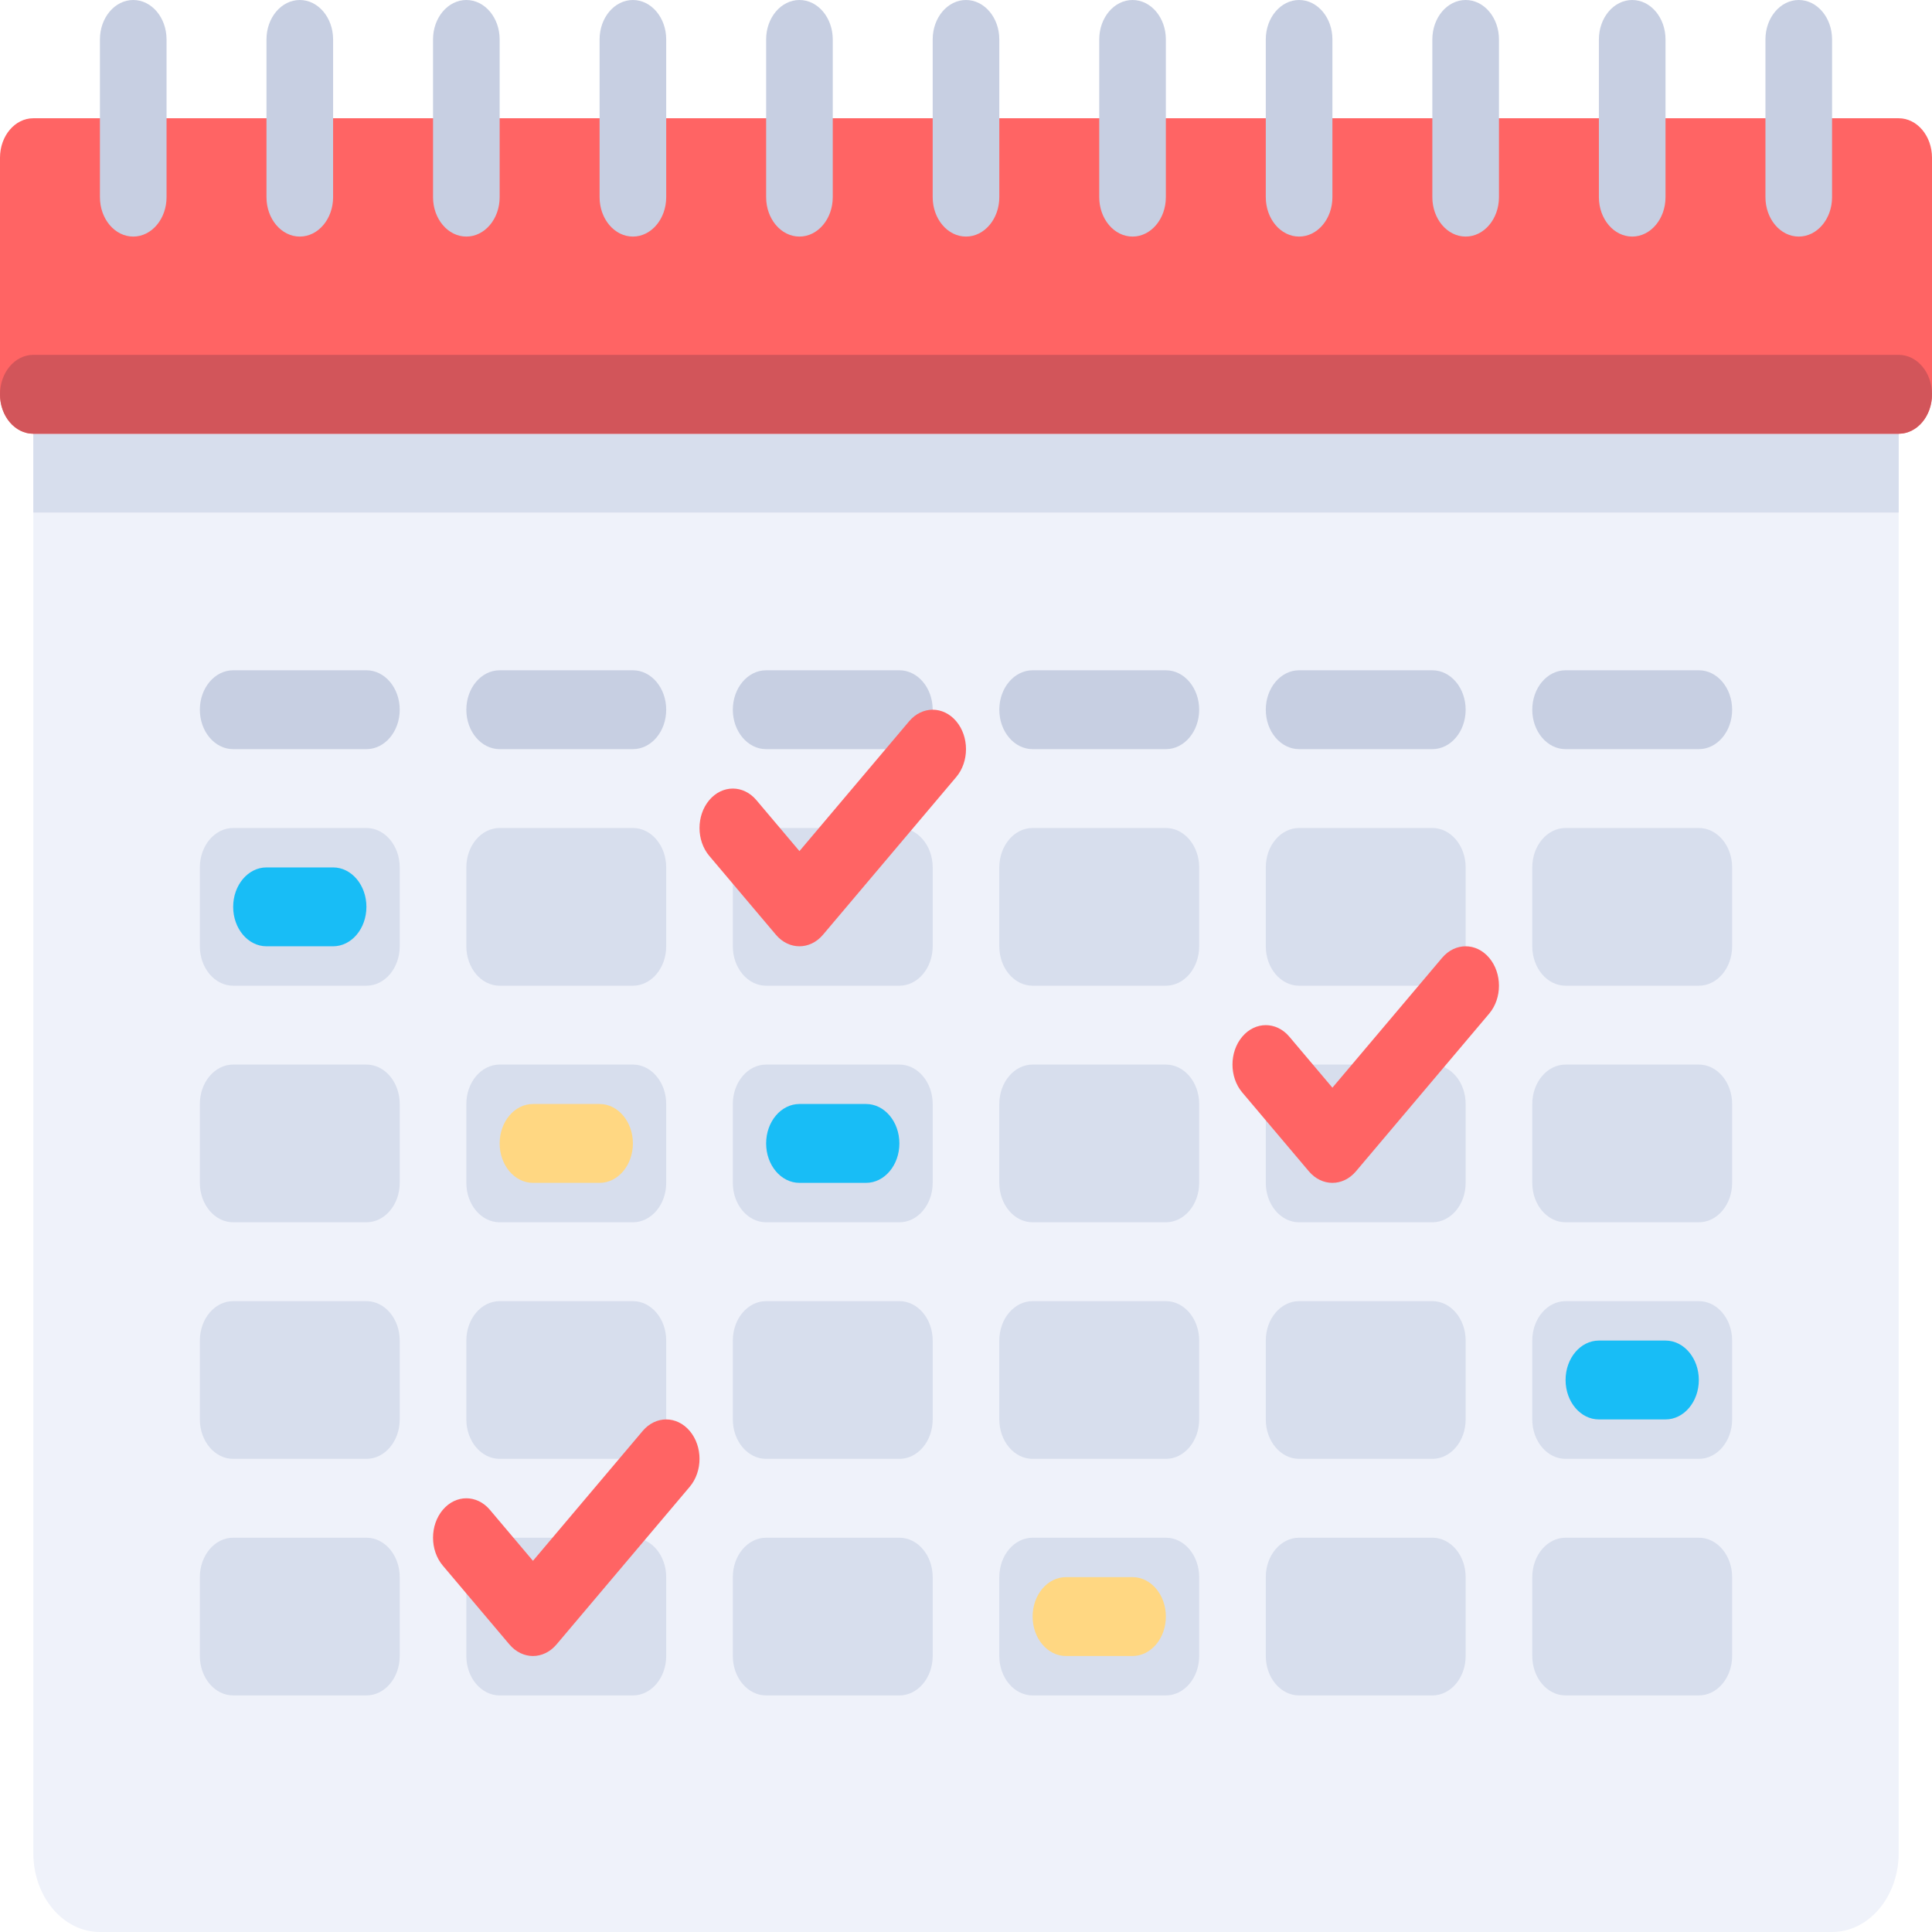
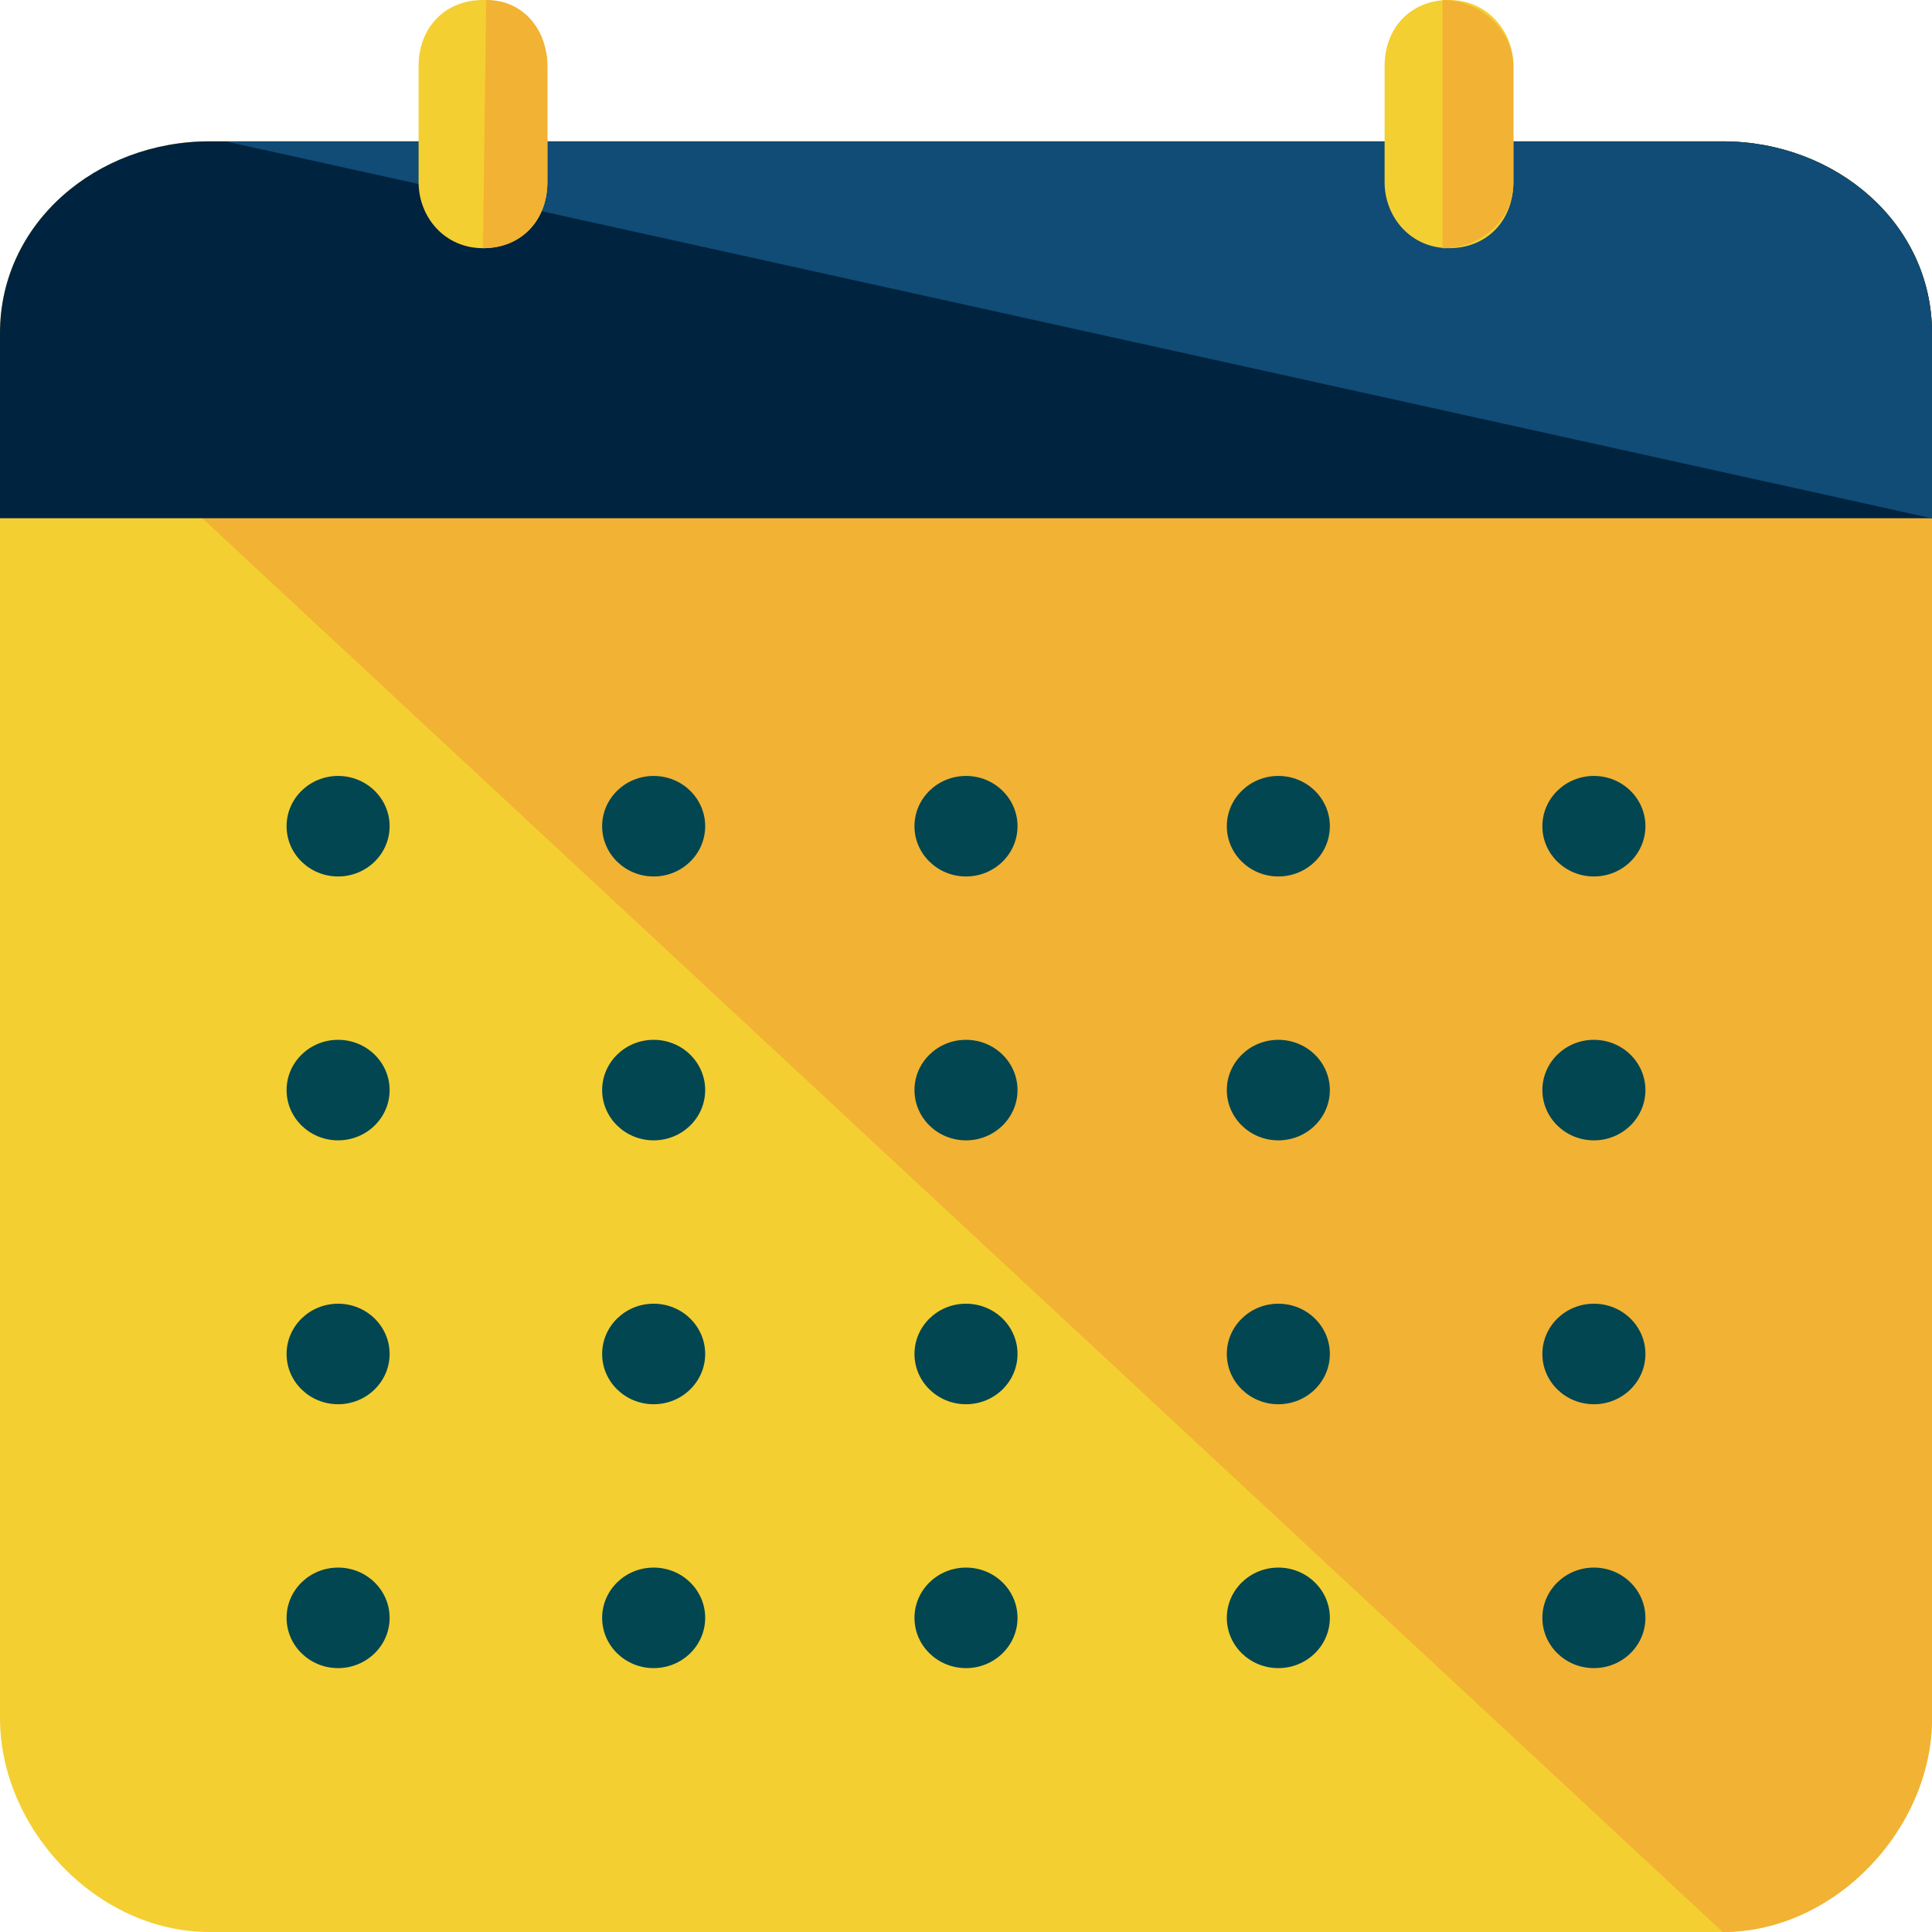
<svg xmlns="http://www.w3.org/2000/svg" version="1.1" id="Layer_1" x="0px" y="0px" viewBox="0 0 24 24" xml:space="preserve" width="24" height="24">
-   <defs id="defs153" />
-   <path style="fill:#eff2fa;stroke-width:0.051" d="M 22.759,24 H 1.241 C 0.784,24 0.414,23.561 0.414,23.02 V 4.408 H 23.586 V 23.02 C 23.586,23.561 23.216,24 22.759,24 Z" id="path2" />
-   <rect x="0.414" y="4.408" style="fill:#d7deed;stroke-width:0.051" width="23.172" height="1.959" id="rect4" />
-   <path style="fill:#ff6464;stroke-width:0.051" d="M 23.586,5.388 H 0.414 C 0.185,5.388 0,5.168 0,4.898 V 1.959 C 0,1.689 0.185,1.469 0.414,1.469 H 23.586 C 23.815,1.469 24,1.689 24,1.959 v 2.939 c -4.7e-5,0.27 -0.185,0.49 -0.414,0.49 z" id="path6" />
-   <path style="fill:#d2555a;stroke-width:0.051" d="M 23.586,5.388 H 0.414 C 0.185,5.388 0,5.168 0,4.898 v 0 C 0,4.627 0.185,4.408 0.414,4.408 H 23.586 C 23.815,4.408 24,4.627 24,4.898 v 0 c -4.7e-5,0.27 -0.185,0.49 -0.414,0.49 z" id="path8" />
-   <g id="g32" transform="matrix(0.04687491,0,0,0.05548466,0,-2.204073)">
-     <path style="fill:#c7cfe2" d="m 432.552,92.69 c -4.875,0 -8.828,-3.948 -8.828,-8.828 v -35.31 c 0,-4.879 3.953,-8.828 8.828,-8.828 4.875,0 8.828,3.948 8.828,8.828 v 35.31 c -10e-4,4.88 -3.953,8.828 -8.828,8.828 z" id="path10" />
-     <path style="fill:#c7cfe2" d="m 476.69,92.69 c -4.875,0 -8.828,-3.948 -8.828,-8.828 v -35.31 c 0,-4.879 3.953,-8.828 8.828,-8.828 4.875,0 8.828,3.948 8.828,8.828 v 35.31 c -10e-4,4.88 -3.953,8.828 -8.828,8.828 z" id="path12" />
-     <path style="fill:#c7cfe2" d="m 35.31,92.69 c -4.875,0 -8.828,-3.948 -8.828,-8.828 v -35.31 c 0,-4.879 3.953,-8.828 8.828,-8.828 4.875,0 8.828,3.948 8.828,8.828 v 35.31 c 0,4.88 -3.953,8.828 -8.828,8.828 z" id="path14" />
-     <path style="fill:#c7cfe2" d="m 388.414,92.69 c -4.875,0 -8.828,-3.948 -8.828,-8.828 v -35.31 c 0,-4.879 3.953,-8.828 8.828,-8.828 4.875,0 8.828,3.948 8.828,8.828 v 35.31 c -0.001,4.88 -3.953,8.828 -8.828,8.828 z" id="path16" />
-     <path style="fill:#c7cfe2" d="m 344.276,92.69 c -4.875,0 -8.828,-3.948 -8.828,-8.828 v -35.31 c 0,-4.879 3.953,-8.828 8.828,-8.828 4.875,0 8.828,3.948 8.828,8.828 v 35.31 c -10e-4,4.88 -3.953,8.828 -8.828,8.828 z" id="path18" />
-     <path style="fill:#c7cfe2" d="m 300.138,92.69 c -4.875,0 -8.828,-3.948 -8.828,-8.828 v -35.31 c 0,-4.879 3.953,-8.828 8.828,-8.828 4.875,0 8.828,3.948 8.828,8.828 v 35.31 c 0,4.88 -3.953,8.828 -8.828,8.828 z" id="path20" />
-     <path style="fill:#c7cfe2" d="m 256,92.69 c -4.875,0 -8.828,-3.948 -8.828,-8.828 v -35.31 c 0,-4.879 3.953,-8.828 8.828,-8.828 4.875,0 8.828,3.948 8.828,8.828 v 35.31 c 0,4.88 -3.953,8.828 -8.828,8.828 z" id="path22" />
-     <path style="fill:#c7cfe2" d="m 211.862,92.69 c -4.875,0 -8.828,-3.948 -8.828,-8.828 v -35.31 c 0,-4.879 3.953,-8.828 8.828,-8.828 4.875,0 8.828,3.948 8.828,8.828 v 35.31 c 0,4.88 -3.953,8.828 -8.828,8.828 z" id="path24" />
-     <path style="fill:#c7cfe2" d="m 167.724,92.69 c -4.875,0 -8.828,-3.948 -8.828,-8.828 v -35.31 c 0,-4.879 3.953,-8.828 8.828,-8.828 4.875,0 8.828,3.948 8.828,8.828 v 35.31 c 0,4.88 -3.953,8.828 -8.828,8.828 z" id="path26" />
-     <path style="fill:#c7cfe2" d="m 123.586,92.69 c -4.875,0 -8.828,-3.948 -8.828,-8.828 v -35.31 c 0,-4.879 3.953,-8.828 8.828,-8.828 4.875,0 8.828,3.948 8.828,8.828 v 35.31 c 0,4.88 -3.953,8.828 -8.828,8.828 z" id="path28" />
-     <path style="fill:#c7cfe2" d="m 79.448,92.69 c -4.875,0 -8.828,-3.948 -8.828,-8.828 v -35.31 c 0,-4.879 3.953,-8.828 8.828,-8.828 4.875,0 8.828,3.948 8.828,8.828 v 35.31 c 0,4.88 -3.953,8.828 -8.828,8.828 z" id="path30" />
+   <defs id="defs95" />
+   <path style="fill:#f4cf31;stroke-width:0.049" d="M 24,21.346 C 24,22.712 22.8,24 21.4,24 H 2.6 C 1.2,24 0,22.712 0,21.346 V 4.137 C 0,2.771 1.2,1.756 2.6,1.756 h 18.8 c 1.4,0 2.6,1.015 2.6,2.38 z" id="path2" />
+   <path style="fill:#f2b233;stroke-width:0.049" d="M 0.08,4.176 C 0.08,2.81 1.2,1.756 2.6,1.756 h 18.8 c 1.4,0 2.6,1.015 2.6,2.38 V 21.346 C 24,22.712 22.8,24 21.4,24" id="path4" />
+   <path style="fill:#00233f;stroke-width:0.049" d="M 21.4,1.756 H 2.6 c -1.4,0 -2.6,1.015 -2.6,2.38 v 2.302 H 24 V 4.137 C 24,2.771 22.8,1.756 21.4,1.756 Z" id="path6" />
+   <path style="fill:#104c75;stroke-width:0.049" d="M 24,6.439 V 4.137 C 24,2.771 22.8,1.756 21.4,1.756 H 2.8" id="path8" />
+   <g id="g48" transform="matrix(0.05,0,0,0.04878049,-0.3,0)">
+     <circle style="fill:#024651" cx="90" cy="210.4" r="12.8" id="circle10" />
+     <circle style="fill:#024651" cx="168.4" cy="210.4" r="12.8" id="circle12" />
+     <circle style="fill:#024651" cx="246" cy="210.4" r="12.8" id="circle14" />
+     <circle style="fill:#024651;fill-opacity:1" cx="323.6" cy="210.4" r="12.8" id="circle16" />
+     <circle style="fill:#024651" cx="90" cy="277.6" r="12.8" id="circle18" />
+     <circle style="fill:#024651" cx="168.4" cy="277.6" r="12.8" id="circle20" />
+     <circle style="fill:#024651" cx="246" cy="277.6" r="12.8" id="circle22" />
+     <circle style="fill:#024651;fill-opacity:1" cx="323.6" cy="277.6" r="12.8" id="circle24" />
+     <circle style="fill:#024651;fill-opacity:1" cx="402" cy="277.6" r="12.8" id="circle26" />
+     <circle style="fill:#024651" cx="90" cy="344.8" r="12.8" id="circle28" />
+     <circle style="fill:#024651;fill-opacity:1" cx="168.4" cy="344.8" r="12.8" id="circle30" />
+     <circle style="fill:#024651" cx="246" cy="344.8" r="12.8" id="circle32" />
+     <circle style="fill:#024651;fill-opacity:1" cx="323.6" cy="344.8" r="12.8" id="circle34" />
+     <circle style="fill:#024651;fill-opacity:1" cx="402" cy="344.8" r="12.8" id="circle36" />
+     <circle style="fill:#024651" cx="90" cy="412" r="12.8" id="circle38" />
+     <circle style="fill:#024651" cx="168.4" cy="412" r="12.8" id="circle40" />
+     <circle style="fill:#024651" cx="246" cy="412" r="12.8" id="circle42" />
+     <circle style="fill:#024651;fill-opacity:1" cx="323.6" cy="412" r="12.8" id="circle44" />
+     <circle style="fill:#024651;fill-opacity:1" cx="402" cy="412" r="12.8" id="circle46" />
+     <circle style="fill:#024651;fill-opacity:1" cx="402" cy="210.399" r="12.8" id="circle472" />
  </g>
-   <g id="g82" transform="matrix(0.04687491,0,0,0.05548466,0,-2.204073)">
-     <path style="fill:#d7deed" d="m 97.103,260.414 h -35.31 c -4.875,0 -8.828,-3.953 -8.828,-8.828 v -17.655 c 0,-4.875 3.953,-8.828 8.828,-8.828 h 35.31 c 4.875,0 8.828,3.953 8.828,8.828 v 17.655 c 0,4.875 -3.953,8.828 -8.828,8.828 z" id="path34" />
-     <path style="fill:#d7deed" d="m 97.103,366.345 h -35.31 c -4.875,0 -8.828,-3.953 -8.828,-8.828 v -17.655 c 0,-4.875 3.953,-8.828 8.828,-8.828 h 35.31 c 4.875,0 8.828,3.953 8.828,8.828 v 17.655 c 0,4.875 -3.953,8.828 -8.828,8.828 z" id="path36" />
-     <path style="fill:#d7deed" d="m 97.103,313.379 h -35.31 c -4.875,0 -8.828,-3.953 -8.828,-8.828 v -17.655 c 0,-4.875 3.953,-8.828 8.828,-8.828 h 35.31 c 4.875,0 8.828,3.953 8.828,8.828 v 17.655 c 0,4.876 -3.953,8.828 -8.828,8.828 z" id="path38" />
-     <path style="fill:#d7deed" d="m 97.103,419.31 h -35.31 c -4.875,0 -8.828,-3.953 -8.828,-8.828 v -17.655 c 0,-4.875 3.953,-8.828 8.828,-8.828 h 35.31 c 4.875,0 8.828,3.953 8.828,8.828 v 17.655 c 0,4.876 -3.953,8.828 -8.828,8.828 z" id="path40" />
-     <path style="fill:#d7deed" d="m 167.724,260.414 h -35.31 c -4.875,0 -8.828,-3.953 -8.828,-8.828 v -17.655 c 0,-4.875 3.953,-8.828 8.828,-8.828 h 35.31 c 4.875,0 8.828,3.953 8.828,8.828 v 17.655 c 0,4.875 -3.953,8.828 -8.828,8.828 z" id="path42" />
-     <path style="fill:#d7deed" d="m 167.724,366.345 h -35.31 c -4.875,0 -8.828,-3.953 -8.828,-8.828 v -17.655 c 0,-4.875 3.953,-8.828 8.828,-8.828 h 35.31 c 4.875,0 8.828,3.953 8.828,8.828 v 17.655 c 0,4.875 -3.953,8.828 -8.828,8.828 z" id="path44" />
-     <path style="fill:#d7deed" d="m 167.724,419.31 h -35.31 c -4.875,0 -8.828,-3.953 -8.828,-8.828 v -17.655 c 0,-4.875 3.953,-8.828 8.828,-8.828 h 35.31 c 4.875,0 8.828,3.953 8.828,8.828 v 17.655 c 0,4.876 -3.953,8.828 -8.828,8.828 z" id="path46" />
-     <path style="fill:#d7deed" d="m 167.724,313.379 h -35.31 c -4.875,0 -8.828,-3.953 -8.828,-8.828 v -17.655 c 0,-4.875 3.953,-8.828 8.828,-8.828 h 35.31 c 4.875,0 8.828,3.953 8.828,8.828 v 17.655 c 0,4.876 -3.953,8.828 -8.828,8.828 z" id="path48" />
-     <path style="fill:#d7deed" d="m 238.345,260.414 h -35.31 c -4.875,0 -8.828,-3.953 -8.828,-8.828 v -17.655 c 0,-4.875 3.953,-8.828 8.828,-8.828 h 35.31 c 4.875,0 8.828,3.953 8.828,8.828 v 17.655 c -0.001,4.875 -3.953,8.828 -8.828,8.828 z" id="path50" />
-     <path style="fill:#d7deed" d="m 238.345,313.379 h -35.31 c -4.875,0 -8.828,-3.953 -8.828,-8.828 v -17.655 c 0,-4.875 3.953,-8.828 8.828,-8.828 h 35.31 c 4.875,0 8.828,3.953 8.828,8.828 v 17.655 c -0.001,4.876 -3.953,8.828 -8.828,8.828 z" id="path52" />
-     <path style="fill:#d7deed" d="m 308.966,260.414 h -35.31 c -4.875,0 -8.828,-3.953 -8.828,-8.828 v -17.655 c 0,-4.875 3.953,-8.828 8.828,-8.828 h 35.31 c 4.875,0 8.828,3.953 8.828,8.828 v 17.655 c -10e-4,4.875 -3.953,8.828 -8.828,8.828 z" id="path54" />
-     <path style="fill:#d7deed" d="m 308.966,313.379 h -35.31 c -4.875,0 -8.828,-3.953 -8.828,-8.828 v -17.655 c 0,-4.875 3.953,-8.828 8.828,-8.828 h 35.31 c 4.875,0 8.828,3.953 8.828,8.828 v 17.655 c -10e-4,4.876 -3.953,8.828 -8.828,8.828 z" id="path56" />
-     <path style="fill:#d7deed" d="m 238.345,366.345 h -35.31 c -4.875,0 -8.828,-3.953 -8.828,-8.828 v -17.655 c 0,-4.875 3.953,-8.828 8.828,-8.828 h 35.31 c 4.875,0 8.828,3.953 8.828,8.828 v 17.655 c -0.001,4.875 -3.953,8.828 -8.828,8.828 z" id="path58" />
-     <path style="fill:#d7deed" d="m 308.966,366.345 h -35.31 c -4.875,0 -8.828,-3.953 -8.828,-8.828 v -17.655 c 0,-4.875 3.953,-8.828 8.828,-8.828 h 35.31 c 4.875,0 8.828,3.953 8.828,8.828 v 17.655 c -10e-4,4.875 -3.953,8.828 -8.828,8.828 z" id="path60" />
-     <path style="fill:#d7deed" d="m 238.345,419.31 h -35.31 c -4.875,0 -8.828,-3.953 -8.828,-8.828 v -17.655 c 0,-4.875 3.953,-8.828 8.828,-8.828 h 35.31 c 4.875,0 8.828,3.953 8.828,8.828 v 17.655 c -0.001,4.876 -3.953,8.828 -8.828,8.828 z" id="path62" />
-     <path style="fill:#d7deed" d="m 308.966,419.31 h -35.31 c -4.875,0 -8.828,-3.953 -8.828,-8.828 v -17.655 c 0,-4.875 3.953,-8.828 8.828,-8.828 h 35.31 c 4.875,0 8.828,3.953 8.828,8.828 v 17.655 c -10e-4,4.876 -3.953,8.828 -8.828,8.828 z" id="path64" />
-     <path style="fill:#d7deed" d="m 379.586,260.414 h -35.31 c -4.875,0 -8.828,-3.953 -8.828,-8.828 v -17.655 c 0,-4.875 3.953,-8.828 8.828,-8.828 h 35.31 c 4.875,0 8.828,3.953 8.828,8.828 v 17.655 c 0,4.875 -3.953,8.828 -8.828,8.828 z" id="path66" />
-     <path style="fill:#d7deed" d="m 379.586,366.345 h -35.31 c -4.875,0 -8.828,-3.953 -8.828,-8.828 v -17.655 c 0,-4.875 3.953,-8.828 8.828,-8.828 h 35.31 c 4.875,0 8.828,3.953 8.828,8.828 v 17.655 c 0,4.875 -3.953,8.828 -8.828,8.828 z" id="path68" />
-     <path style="fill:#d7deed" d="m 379.586,419.31 h -35.31 c -4.875,0 -8.828,-3.953 -8.828,-8.828 v -17.655 c 0,-4.875 3.953,-8.828 8.828,-8.828 h 35.31 c 4.875,0 8.828,3.953 8.828,8.828 v 17.655 c 0,4.876 -3.953,8.828 -8.828,8.828 z" id="path70" />
-     <path style="fill:#d7deed" d="m 379.586,313.379 h -35.31 c -4.875,0 -8.828,-3.953 -8.828,-8.828 v -17.655 c 0,-4.875 3.953,-8.828 8.828,-8.828 h 35.31 c 4.875,0 8.828,3.953 8.828,8.828 v 17.655 c 0,4.876 -3.953,8.828 -8.828,8.828 z" id="path72" />
-     <path style="fill:#d7deed" d="m 450.207,260.414 h -35.31 c -4.875,0 -8.828,-3.953 -8.828,-8.828 v -17.655 c 0,-4.875 3.953,-8.828 8.828,-8.828 h 35.31 c 4.875,0 8.828,3.953 8.828,8.828 v 17.655 c -0.001,4.875 -3.953,8.828 -8.828,8.828 z" id="path74" />
-     <path style="fill:#d7deed" d="m 450.207,366.345 h -35.31 c -4.875,0 -8.828,-3.953 -8.828,-8.828 v -17.655 c 0,-4.875 3.953,-8.828 8.828,-8.828 h 35.31 c 4.875,0 8.828,3.953 8.828,8.828 v 17.655 c -0.001,4.875 -3.953,8.828 -8.828,8.828 z" id="path76" />
-     <path style="fill:#d7deed" d="m 450.207,313.379 h -35.31 c -4.875,0 -8.828,-3.953 -8.828,-8.828 v -17.655 c 0,-4.875 3.953,-8.828 8.828,-8.828 h 35.31 c 4.875,0 8.828,3.953 8.828,8.828 v 17.655 c -0.001,4.876 -3.953,8.828 -8.828,8.828 z" id="path78" />
-     <path style="fill:#d7deed" d="m 450.207,419.31 h -35.31 c -4.875,0 -8.828,-3.953 -8.828,-8.828 v -17.655 c 0,-4.875 3.953,-8.828 8.828,-8.828 h 35.31 c 4.875,0 8.828,3.953 8.828,8.828 v 17.655 c -0.001,4.876 -3.953,8.828 -8.828,8.828 z" id="path80" />
-   </g>
-   <g id="g96" transform="matrix(0.04687491,0,0,0.05548466,0,-2.204073)">
-     <path style="fill:#c7cfe2" d="m 97.103,207.448 h -35.31 c -4.875,0 -8.828,-3.953 -8.828,-8.828 v 0 c 0,-4.875 3.953,-8.828 8.828,-8.828 h 35.31 c 4.875,0 8.828,3.953 8.828,8.828 v 0 c 0,4.876 -3.953,8.828 -8.828,8.828 z" id="path84" />
-     <path style="fill:#c7cfe2" d="m 167.724,207.448 h -35.31 c -4.875,0 -8.828,-3.953 -8.828,-8.828 v 0 c 0,-4.875 3.953,-8.828 8.828,-8.828 h 35.31 c 4.875,0 8.828,3.953 8.828,8.828 v 0 c 0,4.876 -3.953,8.828 -8.828,8.828 z" id="path86" />
-     <path style="fill:#c7cfe2" d="m 238.345,207.448 h -35.31 c -4.875,0 -8.828,-3.953 -8.828,-8.828 v 0 c 0,-4.875 3.953,-8.828 8.828,-8.828 h 35.31 c 4.875,0 8.828,3.953 8.828,8.828 v 0 c -0.001,4.876 -3.953,8.828 -8.828,8.828 z" id="path88" />
-     <path style="fill:#c7cfe2" d="m 308.966,207.448 h -35.31 c -4.875,0 -8.828,-3.953 -8.828,-8.828 v 0 c 0,-4.875 3.953,-8.828 8.828,-8.828 h 35.31 c 4.875,0 8.828,3.953 8.828,8.828 v 0 c -10e-4,4.876 -3.953,8.828 -8.828,8.828 z" id="path90" />
-     <path style="fill:#c7cfe2" d="m 379.586,207.448 h -35.31 c -4.875,0 -8.828,-3.953 -8.828,-8.828 v 0 c 0,-4.875 3.953,-8.828 8.828,-8.828 h 35.31 c 4.875,0 8.828,3.953 8.828,8.828 v 0 c 0,4.876 -3.953,8.828 -8.828,8.828 z" id="path92" />
-     <path style="fill:#c7cfe2" d="m 450.207,207.448 h -35.31 c -4.875,0 -8.828,-3.953 -8.828,-8.828 v 0 c 0,-4.875 3.953,-8.828 8.828,-8.828 h 35.31 c 4.875,0 8.828,3.953 8.828,8.828 v 0 c -0.001,4.876 -3.953,8.828 -8.828,8.828 z" id="path94" />
-   </g>
-   <g id="g104" transform="matrix(0.04687491,0,0,0.05548466,0,-2.204073)">
-     <path style="fill:#ff6464" d="m 211.862,251.586 c -2.259,0 -4.518,-0.862 -6.241,-2.586 l -17.655,-17.655 c -3.448,-3.448 -3.448,-9.035 0,-12.483 3.448,-3.448 9.035,-3.448 12.483,0 l 11.413,11.415 29.069,-29.069 c 3.448,-3.448 9.035,-3.448 12.483,0 3.448,3.448 3.448,9.035 0,12.483 l -35.31,35.31 c -1.724,1.723 -3.983,2.585 -6.242,2.585 z" id="path98" />
-     <path style="fill:#ff6464" d="m 353.103,304.552 c -2.259,0 -4.518,-0.862 -6.241,-2.586 l -17.655,-17.655 c -3.448,-3.448 -3.448,-9.035 0,-12.483 3.448,-3.448 9.035,-3.448 12.483,0 l 11.413,11.415 29.069,-29.069 c 3.448,-3.448 9.035,-3.448 12.483,0 3.448,3.448 3.448,9.035 0,12.483 l -35.31,35.31 c -1.724,1.723 -3.983,2.585 -6.242,2.585 z" id="path100" />
-     <path style="fill:#ff6464" d="m 141.241,410.483 c -2.259,0 -4.518,-0.862 -6.241,-2.586 l -17.655,-17.655 c -3.448,-3.448 -3.448,-9.035 0,-12.483 3.448,-3.448 9.035,-3.448 12.483,0 l 11.413,11.415 29.069,-29.069 c 3.448,-3.448 9.035,-3.448 12.483,0 3.448,3.448 3.448,9.035 0,12.483 l -35.31,35.31 c -1.724,1.723 -3.983,2.585 -6.242,2.585 z" id="path102" />
-   </g>
-   <g id="g112" transform="matrix(0.04687491,0,0,0.05548466,0,-2.204073)">
-     <path style="fill:#18bdf6" d="M 88.276,251.586 H 70.621 c -4.875,0 -8.828,-3.953 -8.828,-8.828 v 0 c 0,-4.875 3.953,-8.828 8.828,-8.828 h 17.655 c 4.875,0 8.828,3.953 8.828,8.828 v 0 c -0.001,4.876 -3.953,8.828 -8.828,8.828 z" id="path106" />
-     <path style="fill:#18bdf6" d="m 441.379,357.517 h -17.655 c -4.875,0 -8.828,-3.953 -8.828,-8.828 v 0 c 0,-4.875 3.953,-8.828 8.828,-8.828 h 17.655 c 4.875,0 8.828,3.953 8.828,8.828 v 0 c 0,4.876 -3.953,8.828 -8.828,8.828 z" id="path108" />
-     <path style="fill:#18bdf6" d="m 229.517,304.552 h -17.655 c -4.875,0 -8.828,-3.953 -8.828,-8.828 v 0 c 0,-4.875 3.953,-8.828 8.828,-8.828 h 17.655 c 4.875,0 8.828,3.953 8.828,8.828 v 0 c 0,4.875 -3.953,8.828 -8.828,8.828 z" id="path110" />
-   </g>
-   <g id="g118" transform="matrix(0.04687491,0,0,0.05548466,0,-2.204073)">
-     <path style="fill:#ffd782" d="m 300.138,410.483 h -17.655 c -4.875,0 -8.828,-3.953 -8.828,-8.828 v 0 c 0,-4.875 3.953,-8.828 8.828,-8.828 h 17.655 c 4.875,0 8.828,3.953 8.828,8.828 v 0 c 0,4.875 -3.953,8.828 -8.828,8.828 z" id="path114" />
-     <path style="fill:#ffd782" d="m 158.897,304.552 h -17.655 c -4.875,0 -8.828,-3.953 -8.828,-8.828 v 0 c 0,-4.875 3.953,-8.828 8.828,-8.828 h 17.655 c 4.875,0 8.828,3.953 8.828,8.828 v 0 c -0.001,4.875 -3.953,8.828 -8.828,8.828 z" id="path116" />
-   </g>
-   <g id="g120" transform="matrix(0.04687491,0,0,0.05548466,0,-2.204073)">
+   <path style="fill:#f4cf31;stroke-width:0.049" d="M 6.8,2.263 C 6.8,2.732 6.48,3.083 6,3.083 v 0 c -0.48,0 -0.8,-0.39 -0.8,-0.82 V 0.82 C 5.2,0.351 5.52,0 6,0 v 0 c 0.48,0 0.8,0.39 0.8,0.82 z" id="path54" />
+   <path style="fill:#f2b233;stroke-width:0.049" d="M 6.04,0 V 0 C 6.52,0 6.8,0.39 6.8,0.82 V 2.263 C 6.8,2.732 6.48,3.083 6,3.083 v 0" id="path56" />
+   <path style="fill:#f4cf31;stroke-width:0.049" d="m 18.8,2.263 c 0,0.468 -0.32,0.82 -0.8,0.82 v 0 c -0.48,0 -0.8,-0.39 -0.8,-0.82 V 0.82 C 17.2,0.351 17.52,0 18,0 v 0 c 0.48,0 0.8,0.39 0.8,0.82 z" id="path58" />
+   <path style="fill:#f2b233;stroke-width:0.049" d="m 17.92,0 v 0 c 0.48,0 0.88,0.39 0.88,0.82 v 1.444 c 0,0.468 -0.4,0.82 -0.88,0.82 v 0" id="path60" />
+   <g id="g62" transform="matrix(0.05,0,0,0.04878049,-0.3,0)">
</g>
-   <g id="g122" transform="matrix(0.04687491,0,0,0.05548466,0,-2.204073)">
+   <g id="g64" transform="matrix(0.05,0,0,0.04878049,-0.3,0)">
</g>
-   <g id="g124" transform="matrix(0.04687491,0,0,0.05548466,0,-2.204073)">
+   <g id="g66" transform="matrix(0.05,0,0,0.04878049,-0.3,0)">
</g>
-   <g id="g126" transform="matrix(0.04687491,0,0,0.05548466,0,-2.204073)">
+   <g id="g68" transform="matrix(0.05,0,0,0.04878049,-0.3,0)">
</g>
-   <g id="g128" transform="matrix(0.04687491,0,0,0.05548466,0,-2.204073)">
+   <g id="g70" transform="matrix(0.05,0,0,0.04878049,-0.3,0)">
</g>
-   <g id="g130" transform="matrix(0.04687491,0,0,0.05548466,0,-2.204073)">
+   <g id="g72" transform="matrix(0.05,0,0,0.04878049,-0.3,0)">
</g>
-   <g id="g132" transform="matrix(0.04687491,0,0,0.05548466,0,-2.204073)">
+   <g id="g74" transform="matrix(0.05,0,0,0.04878049,-0.3,0)">
</g>
-   <g id="g134" transform="matrix(0.04687491,0,0,0.05548466,0,-2.204073)">
+   <g id="g76" transform="matrix(0.05,0,0,0.04878049,-0.3,0)">
</g>
-   <g id="g136" transform="matrix(0.04687491,0,0,0.05548466,0,-2.204073)">
+   <g id="g78" transform="matrix(0.05,0,0,0.04878049,-0.3,0)">
</g>
-   <g id="g138" transform="matrix(0.04687491,0,0,0.05548466,0,-2.204073)">
+   <g id="g80" transform="matrix(0.05,0,0,0.04878049,-0.3,0)">
</g>
-   <g id="g140" transform="matrix(0.04687491,0,0,0.05548466,0,-2.204073)">
+   <g id="g82" transform="matrix(0.05,0,0,0.04878049,-0.3,0)">
</g>
-   <g id="g142" transform="matrix(0.04687491,0,0,0.05548466,0,-2.204073)">
+   <g id="g84" transform="matrix(0.05,0,0,0.04878049,-0.3,0)">
</g>
-   <g id="g144" transform="matrix(0.04687491,0,0,0.05548466,0,-2.204073)">
+   <g id="g86" transform="matrix(0.05,0,0,0.04878049,-0.3,0)">
</g>
-   <g id="g146" transform="matrix(0.04687491,0,0,0.05548466,0,-2.204073)">
+   <g id="g88" transform="matrix(0.05,0,0,0.04878049,-0.3,0)">
</g>
-   <g id="g148" transform="matrix(0.04687491,0,0,0.05548466,0,-2.204073)">
+   <g id="g90" transform="matrix(0.05,0,0,0.04878049,-0.3,0)">
</g>
</svg>
